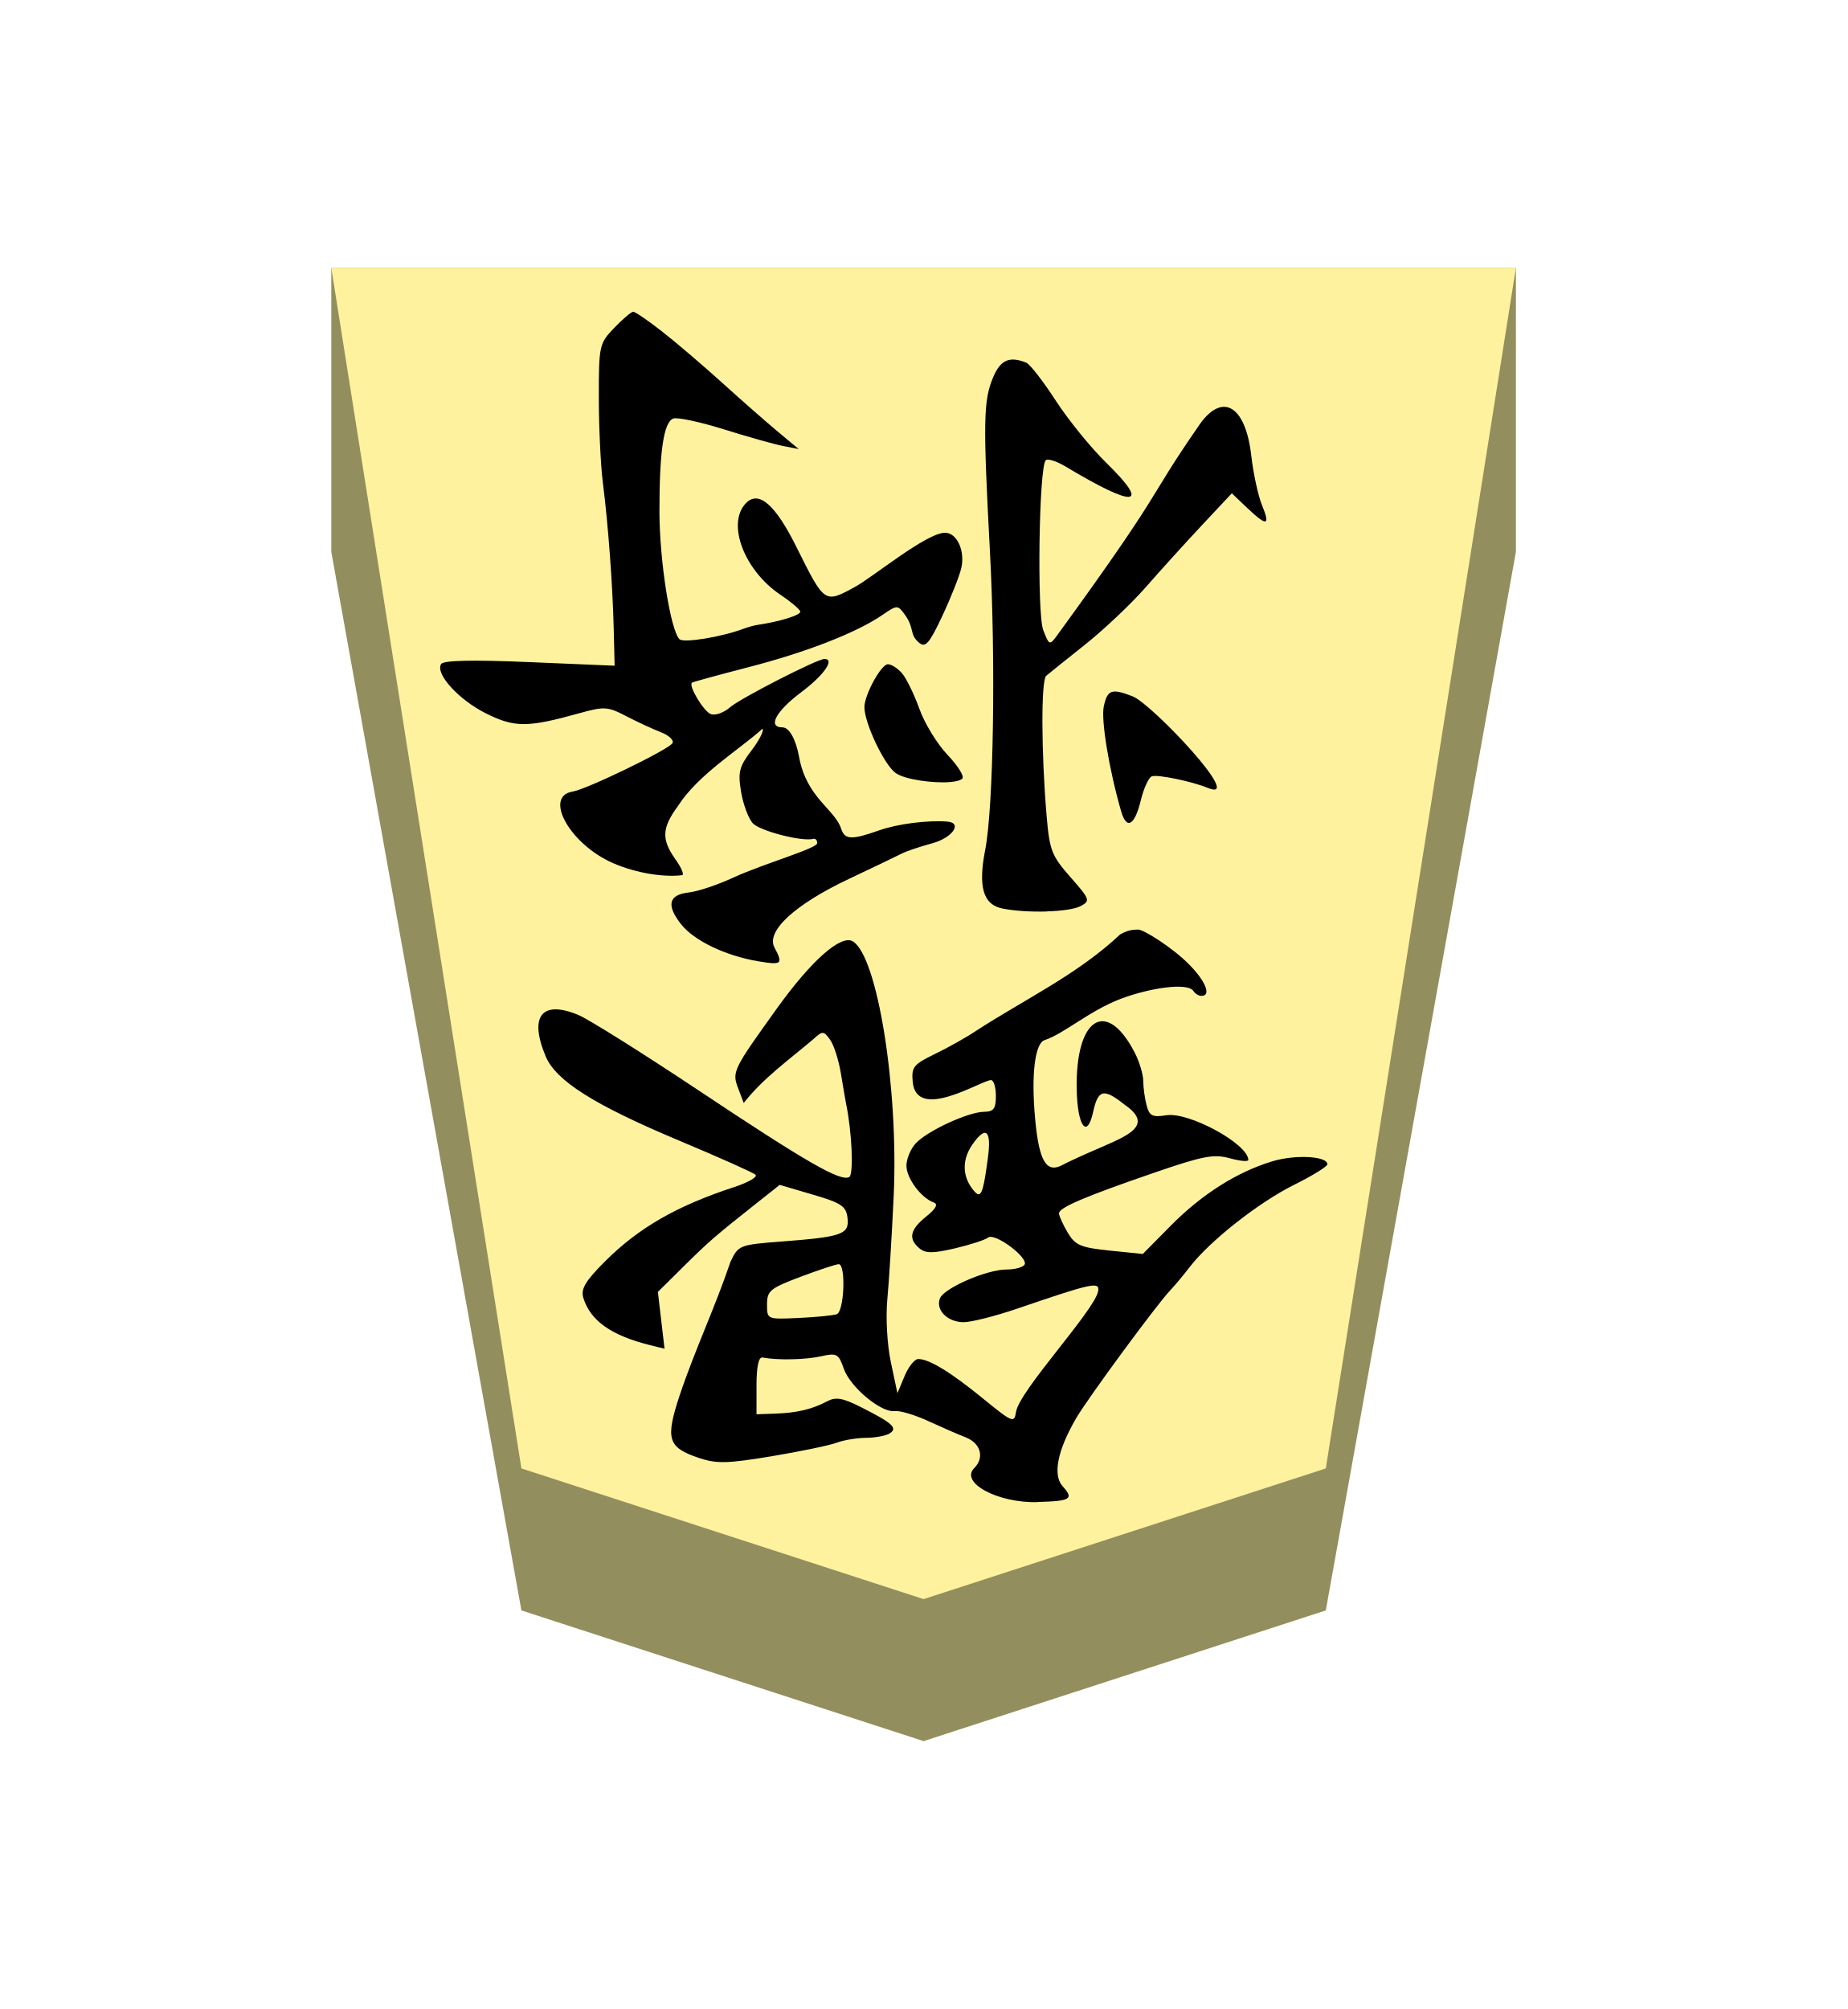
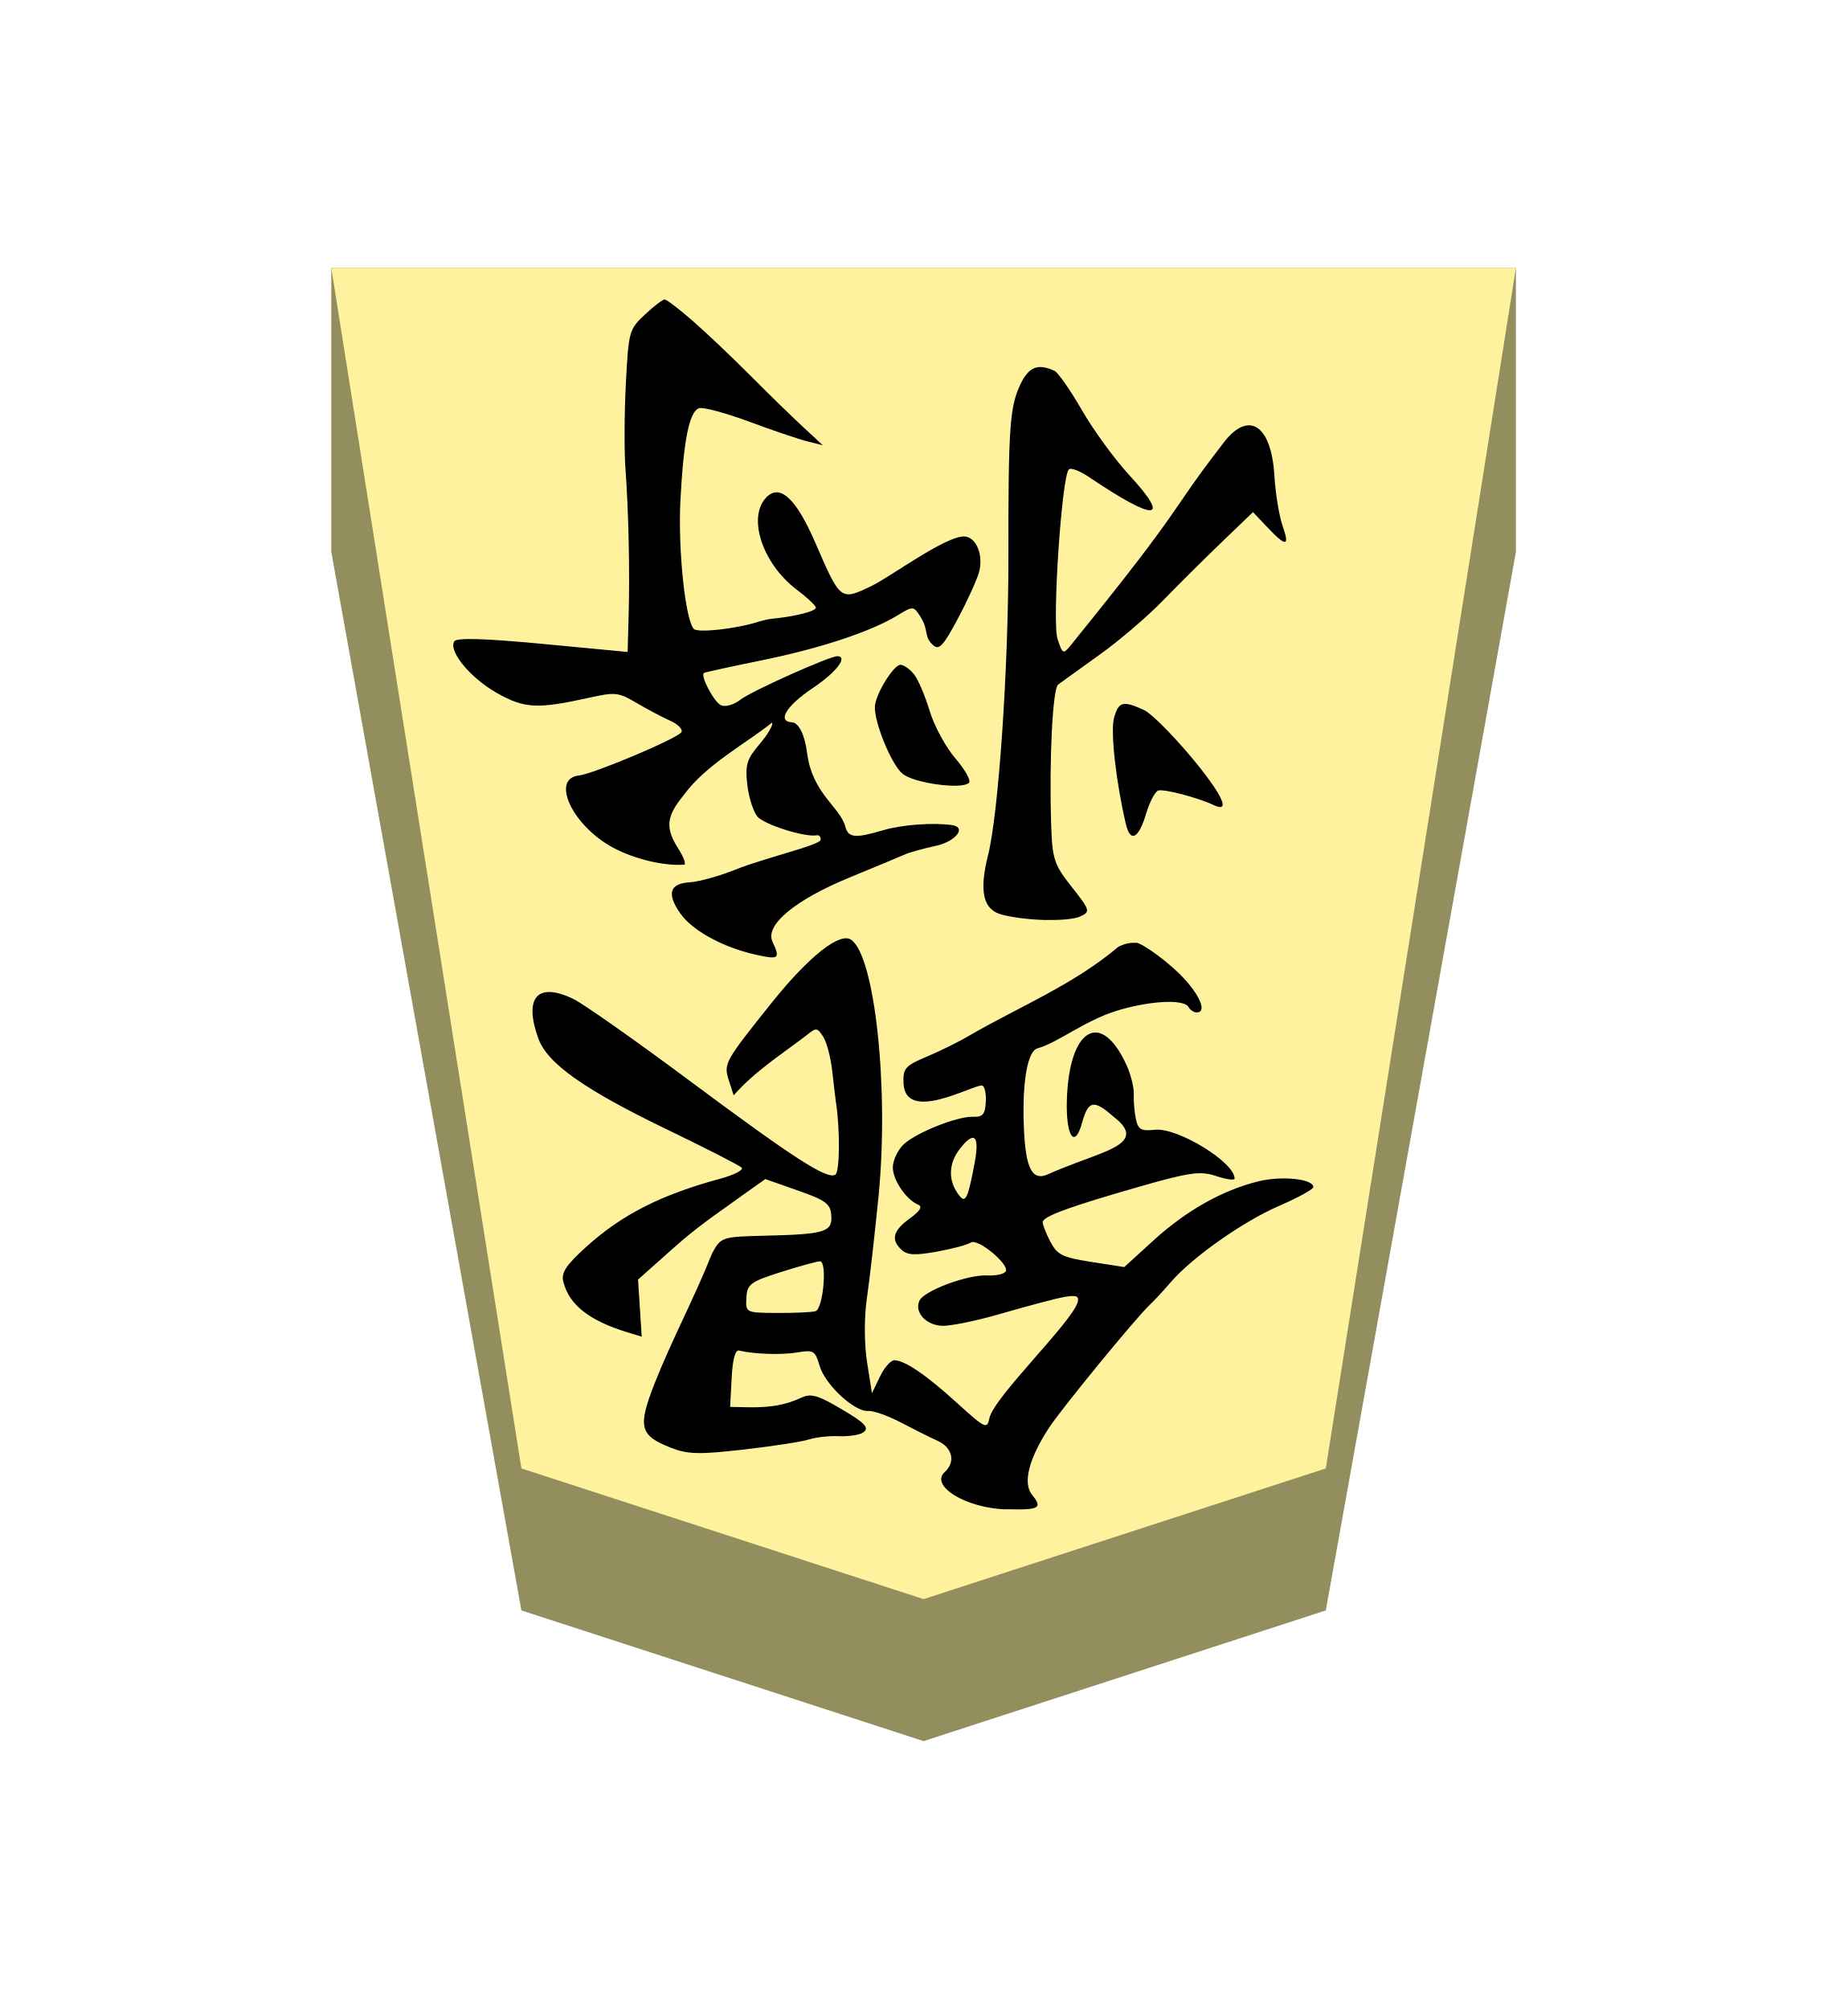
<svg xmlns="http://www.w3.org/2000/svg" viewBox="-1.542 -1.677 41.634 45.274" version="1.1" id="svg1" xml:space="preserve">
  <defs id="defs1" />
  <g id="layer1" transform="translate(-84.72499,-164.64)">
    <path style="fill:#938e5e;fill-opacity:1;fill-rule:evenodd;stroke:none;stroke-width:0.965;stroke-linecap:round;stroke-linejoin:round;stroke-dasharray:none;stroke-opacity:1;paint-order:stroke fill markers" d="m 90.65,169 v 6.4 l 4.285,23.855 9.065,2.945 9.065,-2.945 L 117.35,175.4 V 169 Z" id="path12" />
    <path style="display:inline;fill:#fff29e;fill-opacity:1;fill-rule:evenodd;stroke:none;stroke-width:0.36;stroke-linecap:round;stroke-linejoin:round;paint-order:stroke fill markers" d="M 104,199 94.935,196.055 90.65,169 h 26.7 l -4.285,27.055 z" id="path13-6" />
-     <path id="path1" style="fill:#000000;stroke-width:0.448" d="m 101.435,172.189 c -0.751,0.019 -0.829,0.067 -0.569,0.354 0.229,0.253 0.116,0.816 -0.309,1.541 -0.268,0.457 -1.829,2.578 -2.118,2.877 -0.091,0.094 -0.289,0.331 -0.44,0.527 -0.455,0.589 -1.552,1.451 -2.349,1.848 -0.413,0.205 -0.751,0.414 -0.751,0.463 0,0.185 0.719,0.224 1.238,0.068 0.799,-0.241 1.59,-0.741 2.295,-1.454 l 0.628,-0.635 0.749,0.077 c 0.654,0.067 0.773,0.119 0.944,0.406 0.107,0.181 0.195,0.376 0.195,0.432 0,0.131 -0.575,0.376 -2.159,0.921 -1.083,0.373 -1.331,0.42 -1.69,0.321 -0.231,-0.064 -0.419,-0.081 -0.418,-0.037 0.008,0.362 1.341,1.087 1.849,1.006 0.311,-0.05 0.38,-0.015 0.443,0.219 0.041,0.153 0.075,0.401 0.076,0.551 9e-4,0.15 0.088,0.441 0.195,0.646 0.637,1.231 1.339,0.779 1.305,-0.841 -0.017,-0.826 -0.234,-1.12 -0.37,-0.501 -0.112,0.511 -0.238,0.54 -0.712,0.162 -0.678,-0.464 -0.048,-0.703 0.562,-0.971 0.342,-0.146 0.72,-0.319 0.839,-0.384 0.363,-0.197 0.529,0.079 0.617,1.026 0.097,1.036 -8e-4,1.716 -0.21,1.785 -0.447,0.148 -1.009,0.663 -1.719,0.932 -0.64,0.243 -1.513,0.378 -1.64,0.173 -0.037,-0.059 -0.117,-0.107 -0.178,-0.107 -0.225,0 -0.102,0.32 0.267,0.698 0.385,0.394 1.045,0.802 1.161,0.797 0.116,-0.004 0.216,-0.006 0.403,-0.109 0.965,-0.908 2.152,-1.461 3.249,-2.174 0.214,-0.144 0.63,-0.378 0.926,-0.521 0.486,-0.235 0.533,-0.295 0.501,-0.632 -0.088,-0.902 -1.553,0.043 -1.765,0.043 -0.06,0 -0.109,-0.16 -0.109,-0.356 0,-0.289 0.05,-0.356 0.267,-0.358 0.356,-0.004 1.275,-0.428 1.538,-0.71 0.116,-0.124 0.211,-0.352 0.211,-0.505 0,-0.282 -0.331,-0.727 -0.616,-0.829 -0.104,-0.037 -0.049,-0.14 0.171,-0.317 0.366,-0.294 0.41,-0.502 0.151,-0.717 -0.139,-0.115 -0.306,-0.115 -0.8,7.9e-4 -0.344,0.081 -0.68,0.19 -0.748,0.243 -0.149,0.117 -0.917,-0.455 -0.82,-0.611 0.037,-0.06 0.22,-0.109 0.406,-0.109 0.446,0 1.412,-0.419 1.501,-0.651 0.101,-0.262 -0.171,-0.535 -0.534,-0.536 -0.171,-2.6e-4 -0.712,0.136 -1.201,0.303 -1.658,0.565 -1.877,0.628 -1.831,0.396 0.087,-0.447 1.781,-2.243 1.852,-2.726 0.037,-0.252 0.081,-0.234 0.74,0.304 0.734,0.599 1.214,0.892 1.463,0.893 0.081,2.6e-4 0.22,-0.173 0.308,-0.385 l 0.161,-0.385 0.148,0.699 c 0.085,0.4 0.118,1.009 0.079,1.423 -0.038,0.398 -0.102,1.444 -0.143,2.325 -0.111,2.427 0.364,5.392 0.919,5.734 0.265,0.164 0.933,-0.425 1.71,-1.506 0.996,-1.387 1.018,-1.432 0.877,-1.804 l -0.126,-0.331 c -0.444,0.566 -1.027,0.977 -1.563,1.433 -0.216,0.196 -0.235,0.195 -0.382,-0.005 -0.085,-0.116 -0.196,-0.462 -0.246,-0.769 -0.05,-0.307 -0.103,-0.611 -0.116,-0.677 -0.131,-0.622 -0.174,-1.587 -0.073,-1.649 0.188,-0.116 0.959,0.326 3.415,1.962 1.249,0.831 2.459,1.591 2.69,1.687 0.825,0.345 1.119,-0.023 0.74,-0.929 -0.232,-0.555 -1.095,-1.099 -3.033,-1.911 -0.88,-0.369 -1.644,-0.71 -1.697,-0.759 -0.053,-0.049 0.16,-0.173 0.474,-0.276 1.306,-0.428 2.159,-0.919 2.92,-1.679 0.44,-0.44 0.547,-0.62 0.487,-0.818 -0.157,-0.515 -0.628,-0.849 -1.503,-1.067 l -0.328,-0.081 0.075,0.64 0.075,0.64 -0.584,0.578 c -0.57,0.564 -0.693,0.671 -1.683,1.455 l -0.479,0.379 -0.746,-0.219 c -0.644,-0.189 -0.751,-0.261 -0.782,-0.524 -0.044,-0.371 0.118,-0.429 1.483,-0.533 0.954,-0.073 0.977,-0.082 1.156,-0.46 0.342,-1.015 0.798,-1.977 1.139,-2.991 0.333,-1.005 0.277,-1.189 -0.434,-1.428 -0.393,-0.132 -0.641,-0.126 -1.64,0.041 -0.647,0.108 -1.305,0.245 -1.461,0.304 -0.156,0.059 -0.454,0.109 -0.661,0.11 -0.208,8e-4 -0.447,0.046 -0.532,0.099 -0.191,0.121 -0.068,0.233 0.66,0.599 0.401,0.202 0.556,0.228 0.749,0.125 0.334,-0.179 0.686,-0.262 1.177,-0.278 l 0.415,-0.014 v 0.652 c 0,0.421 -0.048,0.643 -0.134,0.627 -0.347,-0.065 -0.969,-0.051 -1.319,0.027 -0.356,0.08 -0.396,0.059 -0.513,-0.277 -0.145,-0.417 -0.843,-0.999 -1.148,-0.957 -0.113,0.015 -0.446,-0.083 -0.74,-0.218 -0.293,-0.135 -0.68,-0.304 -0.86,-0.374 -0.339,-0.133 -0.43,-0.456 -0.194,-0.692 0.329,-0.329 -0.527,-0.791 -1.423,-0.768 z m 5.382,4.147 c 0.711,-0.033 0.712,-0.033 0.712,0.305 0,0.307 -0.07,0.365 -0.756,0.623 -0.416,0.156 -0.802,0.284 -0.86,0.284 -0.166,0 -0.124,-1.068 0.044,-1.127 0.082,-0.029 0.468,-0.067 0.86,-0.085 z m -4.03,2.794 c 0.034,0.017 0.074,0.062 0.125,0.13 0.22,0.3 0.215,0.66 -0.015,0.989 -0.301,0.43 -0.43,0.319 -0.347,-0.3 0.088,-0.656 0.135,-0.869 0.238,-0.819 z m 4.483,5.223 c -0.05,0.043 -0.009,0.144 0.091,0.331 0.196,0.366 -0.456,0.968 -1.671,1.543 -0.554,0.262 -1.094,0.521 -1.2,0.575 -0.105,0.054 -0.412,0.157 -0.682,0.23 -0.458,0.123 -0.694,0.463 -0.342,0.49 0.451,0.035 1.122,-0.052 1.54,-0.199 0.62,-0.219 0.771,-0.212 0.853,0.04 0.14,0.435 0.78,0.694 0.947,1.615 0.072,0.398 0.223,0.667 0.373,0.667 0.346,0 0.152,0.364 -0.423,0.794 -0.508,0.38 -0.765,0.748 -0.521,0.748 0.164,0 1.903,-0.891 2.133,-1.093 0.137,-0.12 0.33,-0.187 0.429,-0.149 0.162,0.062 0.508,0.639 0.424,0.708 -0.019,0.015 -0.594,0.173 -1.279,0.35 -1.304,0.337 -2.432,0.777 -3.011,1.174 -0.333,0.228 -0.347,0.229 -0.504,0.014 -0.236,-0.323 -0.093,-0.445 -0.33,-0.642 -0.139,-0.115 -0.23,-0.008 -0.519,0.608 -0.193,0.411 -0.385,0.896 -0.427,1.076 -0.091,0.389 0.097,0.798 0.365,0.798 0.42,0 1.626,-1.001 2.037,-1.224 0.682,-0.371 0.677,-0.375 1.316,0.909 0.47,0.946 0.844,1.273 1.129,0.988 0.451,-0.451 0.054,-1.516 -0.771,-2.07 -0.227,-0.152 -0.428,-0.321 -0.447,-0.374 -0.029,-0.08 0.451,-0.231 0.984,-0.309 0.065,-0.01 0.199,-0.048 0.296,-0.084 0.496,-0.186 1.351,-0.326 1.442,-0.235 0.204,0.204 0.451,1.773 0.452,2.874 8e-4,1.366 -0.096,2.016 -0.312,2.099 -0.089,0.034 -0.602,-0.075 -1.139,-0.243 -0.537,-0.168 -1.137,-0.337 -1.332,-0.375 l -0.356,-0.07 0.469,0.391 c 0.258,0.215 0.823,0.711 1.256,1.103 0.433,0.391 1.042,0.912 1.355,1.156 v -2.3e-4 c 0.313,0.245 0.605,0.445 0.649,0.445 0.044,0 0.237,-0.164 0.428,-0.363 0.339,-0.353 0.348,-0.396 0.348,-1.571 0,-0.664 -0.041,-1.528 -0.091,-1.919 -0.12,-0.945 -0.221,-2.302 -0.245,-3.307 l -0.02,-0.817 1.917,0.081 c 1.295,0.055 1.942,0.041 1.994,-0.044 0.136,-0.22 -0.397,-0.805 -1.012,-1.112 -0.645,-0.321 -0.933,-0.321 -2.092,0.001 -0.574,0.16 -0.648,0.156 -1.067,-0.062 -0.248,-0.129 -0.6,-0.292 -0.783,-0.363 -0.183,-0.071 -0.3,-0.182 -0.26,-0.247 0.091,-0.148 1.932,-1.04 2.251,-1.091 0.638,-0.102 0.099,-1.124 -0.829,-1.573 -0.492,-0.238 -1.17,-0.367 -1.639,-0.311 -0.053,0.006 0.013,0.167 0.148,0.356 0.321,0.451 0.309,0.708 -0.056,1.204 -0.455,0.713 -1.39,1.274 -1.905,1.741 -0.039,-0.039 0.073,-0.26 0.248,-0.49 0.277,-0.363 0.308,-0.486 0.236,-0.927 -0.046,-0.279 -0.164,-0.599 -0.262,-0.71 -0.155,-0.175 -1.109,-0.423 -1.367,-0.355 -0.049,0.013 -0.089,-0.03 -0.089,-0.095 0,-0.122 1.186,-0.456 1.886,-0.775 0.352,-0.164 0.806,-0.316 1.008,-0.338 0.456,-0.05 0.514,-0.285 0.176,-0.715 -0.292,-0.371 -0.998,-0.71 -1.741,-0.836 -0.267,-0.045 -0.409,-0.06 -0.46,-0.018 z m -6.043,1.145 c -0.339,0.01 -0.639,0.052 -0.767,0.12 -0.222,0.119 -0.21,0.152 0.231,0.653 0.424,0.482 0.471,0.604 0.537,1.387 0.122,1.445 0.126,3.049 0.008,3.15 -0.061,0.052 -0.459,0.371 -0.882,0.708 -0.424,0.337 -1.038,0.918 -1.364,1.291 -0.326,0.373 -0.895,1.001 -1.265,1.396 l -0.672,0.717 -0.343,-0.326 c -0.448,-0.426 -0.531,-0.412 -0.337,0.059 0.087,0.212 0.196,0.715 0.242,1.118 0.132,1.163 0.681,1.449 1.212,0.63 1.196,-1.731 0.684,-1.275 3.172,-4.694 0.159,-0.216 0.173,-0.21 0.304,0.129 0.145,0.375 0.097,3.676 -0.056,3.829 -0.044,0.044 -0.249,-0.022 -0.457,-0.147 -1.56,-0.937 -1.92,-0.9 -0.904,0.093 0.345,0.337 0.857,0.968 1.139,1.403 0.282,0.435 0.579,0.817 0.661,0.85 0.381,0.153 0.583,0.063 0.749,-0.335 0.218,-0.521 0.226,-0.988 0.07,-3.915 -0.133,-2.485 -0.081,-5.773 0.106,-6.725 0.164,-0.839 0.047,-1.239 -0.388,-1.326 -0.281,-0.056 -0.658,-0.077 -0.997,-0.067 z m -1.895,2.006 c -0.078,0.043 -0.158,0.21 -0.227,0.495 -0.067,0.276 -0.18,0.521 -0.25,0.544 -0.134,0.045 -0.904,-0.115 -1.258,-0.261 -0.869,-0.359 1.261,1.896 1.69,2.062 0.474,0.184 0.569,0.152 0.651,-0.222 0.067,-0.304 -0.116,-1.415 -0.39,-2.367 -0.061,-0.213 -0.137,-0.294 -0.215,-0.251 z m 4.058,0.91 c -0.126,0.011 -0.222,0.037 -0.263,0.077 -0.05,0.05 0.1,0.289 0.332,0.533 0.232,0.243 0.518,0.709 0.635,1.036 0.117,0.326 0.292,0.686 0.389,0.8 0.097,0.114 0.242,0.208 0.322,0.208 0.152,0 0.529,-0.689 0.529,-0.967 -2.1e-4,-0.361 -0.449,-1.306 -0.706,-1.486 -0.213,-0.149 -0.859,-0.235 -1.237,-0.201 z" transform="rotate(180,104,184.5)" />
+     <g transform="rotate(3 103.100 183.400)">
+       <path id="path1" style="fill:#000000;stroke-width:0.448" d="m 101.435,172.189 c -0.751,0.019 -0.829,0.067 -0.569,0.354 0.229,0.253 0.116,0.816 -0.309,1.541 -0.268,0.457 -1.829,2.578 -2.118,2.877 -0.091,0.094 -0.289,0.331 -0.44,0.527 -0.455,0.589 -1.552,1.451 -2.349,1.848 -0.413,0.205 -0.751,0.414 -0.751,0.463 0,0.185 0.719,0.224 1.238,0.068 0.799,-0.241 1.59,-0.741 2.295,-1.454 l 0.628,-0.635 0.749,0.077 c 0.654,0.067 0.773,0.119 0.944,0.406 0.107,0.181 0.195,0.376 0.195,0.432 0,0.131 -0.575,0.376 -2.159,0.921 -1.083,0.373 -1.331,0.42 -1.69,0.321 -0.231,-0.064 -0.419,-0.081 -0.418,-0.037 0.008,0.362 1.341,1.087 1.849,1.006 0.311,-0.05 0.38,-0.015 0.443,0.219 0.041,0.153 0.075,0.401 0.076,0.551 9e-4,0.15 0.088,0.441 0.195,0.646 0.637,1.231 1.339,0.779 1.305,-0.841 -0.017,-0.826 -0.234,-1.12 -0.37,-0.501 -0.112,0.511 -0.238,0.54 -0.712,0.162 -0.678,-0.464 -0.048,-0.703 0.562,-0.971 0.342,-0.146 0.72,-0.319 0.839,-0.384 0.363,-0.197 0.529,0.079 0.617,1.026 0.097,1.036 -8e-4,1.716 -0.21,1.785 -0.447,0.148 -1.009,0.663 -1.719,0.932 -0.64,0.243 -1.513,0.378 -1.64,0.173 -0.037,-0.059 -0.117,-0.107 -0.178,-0.107 -0.225,0 -0.102,0.32 0.267,0.698 0.385,0.394 1.045,0.802 1.161,0.797 0.116,-0.004 0.216,-0.006 0.403,-0.109 0.965,-0.908 2.152,-1.461 3.249,-2.174 0.214,-0.144 0.63,-0.378 0.926,-0.521 0.486,-0.235 0.533,-0.295 0.501,-0.632 -0.088,-0.902 -1.553,0.043 -1.765,0.043 -0.06,0 -0.109,-0.16 -0.109,-0.356 0,-0.289 0.05,-0.356 0.267,-0.358 0.356,-0.004 1.275,-0.428 1.538,-0.71 0.116,-0.124 0.211,-0.352 0.211,-0.505 0,-0.282 -0.331,-0.727 -0.616,-0.829 -0.104,-0.037 -0.049,-0.14 0.171,-0.317 0.366,-0.294 0.41,-0.502 0.151,-0.717 -0.139,-0.115 -0.306,-0.115 -0.8,7.9e-4 -0.344,0.081 -0.68,0.19 -0.748,0.243 -0.149,0.117 -0.917,-0.455 -0.82,-0.611 0.037,-0.06 0.22,-0.109 0.406,-0.109 0.446,0 1.412,-0.419 1.501,-0.651 0.101,-0.262 -0.171,-0.535 -0.534,-0.536 -0.171,-2.6e-4 -0.712,0.136 -1.201,0.303 -1.658,0.565 -1.877,0.628 -1.831,0.396 0.087,-0.447 1.781,-2.243 1.852,-2.726 0.037,-0.252 0.081,-0.234 0.74,0.304 0.734,0.599 1.214,0.892 1.463,0.893 0.081,2.6e-4 0.22,-0.173 0.308,-0.385 l 0.161,-0.385 0.148,0.699 c 0.085,0.4 0.118,1.009 0.079,1.423 -0.038,0.398 -0.102,1.444 -0.143,2.325 -0.111,2.427 0.364,5.392 0.919,5.734 0.265,0.164 0.933,-0.425 1.71,-1.506 0.996,-1.387 1.018,-1.432 0.877,-1.804 l -0.126,-0.331 c -0.444,0.566 -1.027,0.977 -1.563,1.433 -0.216,0.196 -0.235,0.195 -0.382,-0.005 -0.085,-0.116 -0.196,-0.462 -0.246,-0.769 -0.05,-0.307 -0.103,-0.611 -0.116,-0.677 -0.131,-0.622 -0.174,-1.587 -0.073,-1.649 0.188,-0.116 0.959,0.326 3.415,1.962 1.249,0.831 2.459,1.591 2.69,1.687 0.825,0.345 1.119,-0.023 0.74,-0.929 -0.232,-0.555 -1.095,-1.099 -3.033,-1.911 -0.88,-0.369 -1.644,-0.71 -1.697,-0.759 -0.053,-0.049 0.16,-0.173 0.474,-0.276 1.306,-0.428 2.159,-0.919 2.92,-1.679 0.44,-0.44 0.547,-0.62 0.487,-0.818 -0.157,-0.515 -0.628,-0.849 -1.503,-1.067 l -0.328,-0.081 0.075,0.64 0.075,0.64 -0.584,0.578 c -0.57,0.564 -0.693,0.671 -1.683,1.455 l -0.479,0.379 -0.746,-0.219 c -0.644,-0.189 -0.751,-0.261 -0.782,-0.524 -0.044,-0.371 0.118,-0.429 1.483,-0.533 0.954,-0.073 0.977,-0.082 1.156,-0.46 0.342,-1.015 0.798,-1.977 1.139,-2.991 0.333,-1.005 0.277,-1.189 -0.434,-1.428 -0.393,-0.132 -0.641,-0.126 -1.64,0.041 -0.647,0.108 -1.305,0.245 -1.461,0.304 -0.156,0.059 -0.454,0.109 -0.661,0.11 -0.208,8e-4 -0.447,0.046 -0.532,0.099 -0.191,0.121 -0.068,0.233 0.66,0.599 0.401,0.202 0.556,0.228 0.749,0.125 0.334,-0.179 0.686,-0.262 1.177,-0.278 l 0.415,-0.014 v 0.652 c 0,0.421 -0.048,0.643 -0.134,0.627 -0.347,-0.065 -0.969,-0.051 -1.319,0.027 -0.356,0.08 -0.396,0.059 -0.513,-0.277 -0.145,-0.417 -0.843,-0.999 -1.148,-0.957 -0.113,0.015 -0.446,-0.083 -0.74,-0.218 -0.293,-0.135 -0.68,-0.304 -0.86,-0.374 -0.339,-0.133 -0.43,-0.456 -0.194,-0.692 0.329,-0.329 -0.527,-0.791 -1.423,-0.768 z m 5.382,4.147 c 0.711,-0.033 0.712,-0.033 0.712,0.305 0,0.307 -0.07,0.365 -0.756,0.623 -0.416,0.156 -0.802,0.284 -0.86,0.284 -0.166,0 -0.124,-1.068 0.044,-1.127 0.082,-0.029 0.468,-0.067 0.86,-0.085 z m -4.03,2.794 c 0.034,0.017 0.074,0.062 0.125,0.13 0.22,0.3 0.215,0.66 -0.015,0.989 -0.301,0.43 -0.43,0.319 -0.347,-0.3 0.088,-0.656 0.135,-0.869 0.238,-0.819 z m 4.483,5.223 c -0.05,0.043 -0.009,0.144 0.091,0.331 0.196,0.366 -0.456,0.968 -1.671,1.543 -0.554,0.262 -1.094,0.521 -1.2,0.575 -0.105,0.054 -0.412,0.157 -0.682,0.23 -0.458,0.123 -0.694,0.463 -0.342,0.49 0.451,0.035 1.122,-0.052 1.54,-0.199 0.62,-0.219 0.771,-0.212 0.853,0.04 0.14,0.435 0.78,0.694 0.947,1.615 0.072,0.398 0.223,0.667 0.373,0.667 0.346,0 0.152,0.364 -0.423,0.794 -0.508,0.38 -0.765,0.748 -0.521,0.748 0.164,0 1.903,-0.891 2.133,-1.093 0.137,-0.12 0.33,-0.187 0.429,-0.149 0.162,0.062 0.508,0.639 0.424,0.708 -0.019,0.015 -0.594,0.173 -1.279,0.35 -1.304,0.337 -2.432,0.777 -3.011,1.174 -0.333,0.228 -0.347,0.229 -0.504,0.014 -0.236,-0.323 -0.093,-0.445 -0.33,-0.642 -0.139,-0.115 -0.23,-0.008 -0.519,0.608 -0.193,0.411 -0.385,0.896 -0.427,1.076 -0.091,0.389 0.097,0.798 0.365,0.798 0.42,0 1.626,-1.001 2.037,-1.224 0.682,-0.371 0.677,-0.375 1.316,0.909 0.47,0.946 0.844,1.273 1.129,0.988 0.451,-0.451 0.054,-1.516 -0.771,-2.07 -0.227,-0.152 -0.428,-0.321 -0.447,-0.374 -0.029,-0.08 0.451,-0.231 0.984,-0.309 0.065,-0.01 0.199,-0.048 0.296,-0.084 0.496,-0.186 1.351,-0.326 1.442,-0.235 0.204,0.204 0.451,1.773 0.452,2.874 8e-4,1.366 -0.096,2.016 -0.312,2.099 -0.089,0.034 -0.602,-0.075 -1.139,-0.243 -0.537,-0.168 -1.137,-0.337 -1.332,-0.375 l -0.356,-0.07 0.469,0.391 c 0.258,0.215 0.823,0.711 1.256,1.103 0.433,0.391 1.042,0.912 1.355,1.156 v -2.3e-4 c 0.313,0.245 0.605,0.445 0.649,0.445 0.044,0 0.237,-0.164 0.428,-0.363 0.339,-0.353 0.348,-0.396 0.348,-1.571 0,-0.664 -0.041,-1.528 -0.091,-1.919 -0.12,-0.945 -0.221,-2.302 -0.245,-3.307 l -0.02,-0.817 1.917,0.081 c 1.295,0.055 1.942,0.041 1.994,-0.044 0.136,-0.22 -0.397,-0.805 -1.012,-1.112 -0.645,-0.321 -0.933,-0.321 -2.092,0.001 -0.574,0.16 -0.648,0.156 -1.067,-0.062 -0.248,-0.129 -0.6,-0.292 -0.783,-0.363 -0.183,-0.071 -0.3,-0.182 -0.26,-0.247 0.091,-0.148 1.932,-1.04 2.251,-1.091 0.638,-0.102 0.099,-1.124 -0.829,-1.573 -0.492,-0.238 -1.17,-0.367 -1.639,-0.311 -0.053,0.006 0.013,0.167 0.148,0.356 0.321,0.451 0.309,0.708 -0.056,1.204 -0.455,0.713 -1.39,1.274 -1.905,1.741 -0.039,-0.039 0.073,-0.26 0.248,-0.49 0.277,-0.363 0.308,-0.486 0.236,-0.927 -0.046,-0.279 -0.164,-0.599 -0.262,-0.71 -0.155,-0.175 -1.109,-0.423 -1.367,-0.355 -0.049,0.013 -0.089,-0.03 -0.089,-0.095 0,-0.122 1.186,-0.456 1.886,-0.775 0.352,-0.164 0.806,-0.316 1.008,-0.338 0.456,-0.05 0.514,-0.285 0.176,-0.715 -0.292,-0.371 -0.998,-0.71 -1.741,-0.836 -0.267,-0.045 -0.409,-0.06 -0.46,-0.018 z m -6.043,1.145 c -0.339,0.01 -0.639,0.052 -0.767,0.12 -0.222,0.119 -0.21,0.152 0.231,0.653 0.424,0.482 0.471,0.604 0.537,1.387 0.122,1.445 0.126,3.049 0.008,3.15 -0.061,0.052 -0.459,0.371 -0.882,0.708 -0.424,0.337 -1.038,0.918 -1.364,1.291 -0.326,0.373 -0.895,1.001 -1.265,1.396 l -0.672,0.717 -0.343,-0.326 c -0.448,-0.426 -0.531,-0.412 -0.337,0.059 0.087,0.212 0.196,0.715 0.242,1.118 0.132,1.163 0.681,1.449 1.212,0.63 1.196,-1.731 0.684,-1.275 3.172,-4.694 0.159,-0.216 0.173,-0.21 0.304,0.129 0.145,0.375 0.097,3.676 -0.056,3.829 -0.044,0.044 -0.249,-0.022 -0.457,-0.147 -1.56,-0.937 -1.92,-0.9 -0.904,0.093 0.345,0.337 0.857,0.968 1.139,1.403 0.282,0.435 0.579,0.817 0.661,0.85 0.381,0.153 0.583,0.063 0.749,-0.335 0.218,-0.521 0.226,-0.988 0.07,-3.915 -0.133,-2.485 -0.081,-5.773 0.106,-6.725 0.164,-0.839 0.047,-1.239 -0.388,-1.326 -0.281,-0.056 -0.658,-0.077 -0.997,-0.067 z m -1.895,2.006 c -0.078,0.043 -0.158,0.21 -0.227,0.495 -0.067,0.276 -0.18,0.521 -0.25,0.544 -0.134,0.045 -0.904,-0.115 -1.258,-0.261 -0.869,-0.359 1.261,1.896 1.69,2.062 0.474,0.184 0.569,0.152 0.651,-0.222 0.067,-0.304 -0.116,-1.415 -0.39,-2.367 -0.061,-0.213 -0.137,-0.294 -0.215,-0.251 z m 4.058,0.91 c -0.126,0.011 -0.222,0.037 -0.263,0.077 -0.05,0.05 0.1,0.289 0.332,0.533 0.232,0.243 0.518,0.709 0.635,1.036 0.117,0.326 0.292,0.686 0.389,0.8 0.097,0.114 0.242,0.208 0.322,0.208 0.152,0 0.529,-0.689 0.529,-0.967 -2.1e-4,-0.361 -0.449,-1.306 -0.706,-1.486 -0.213,-0.149 -0.859,-0.235 -1.237,-0.201 z" transform="rotate(180,104,184.5)" />
+     </g>
  </g>
</svg>
